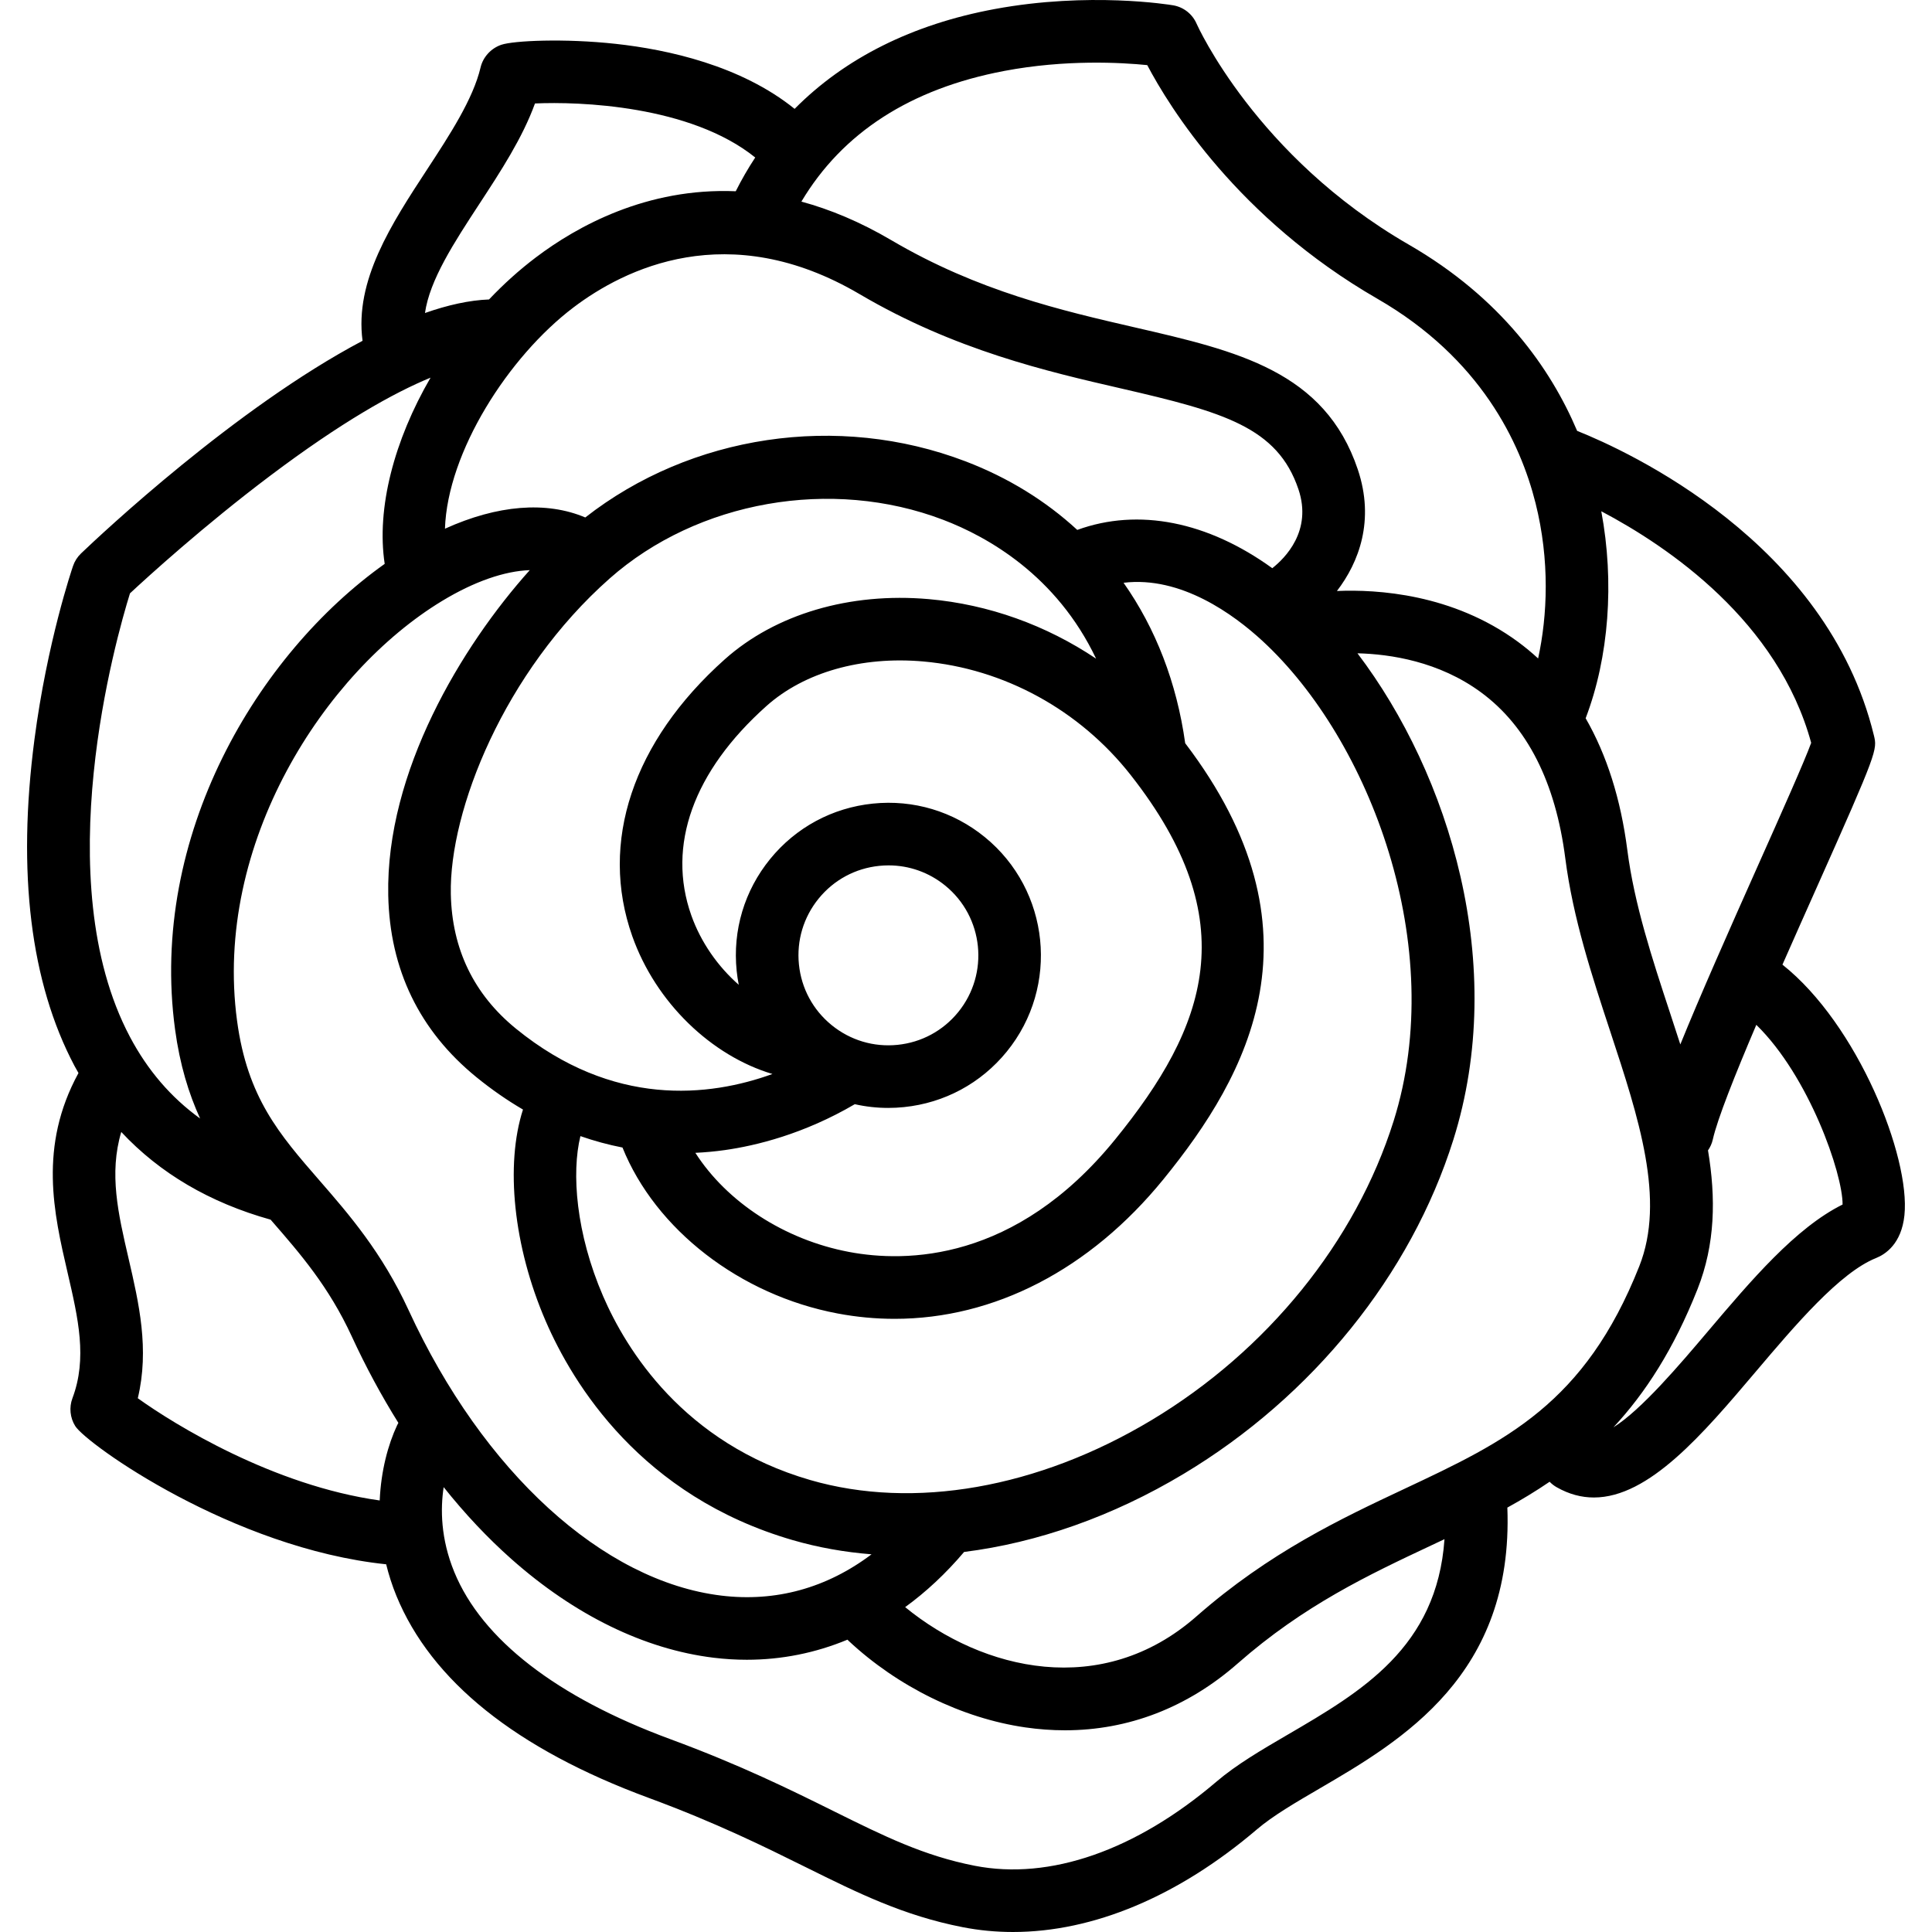
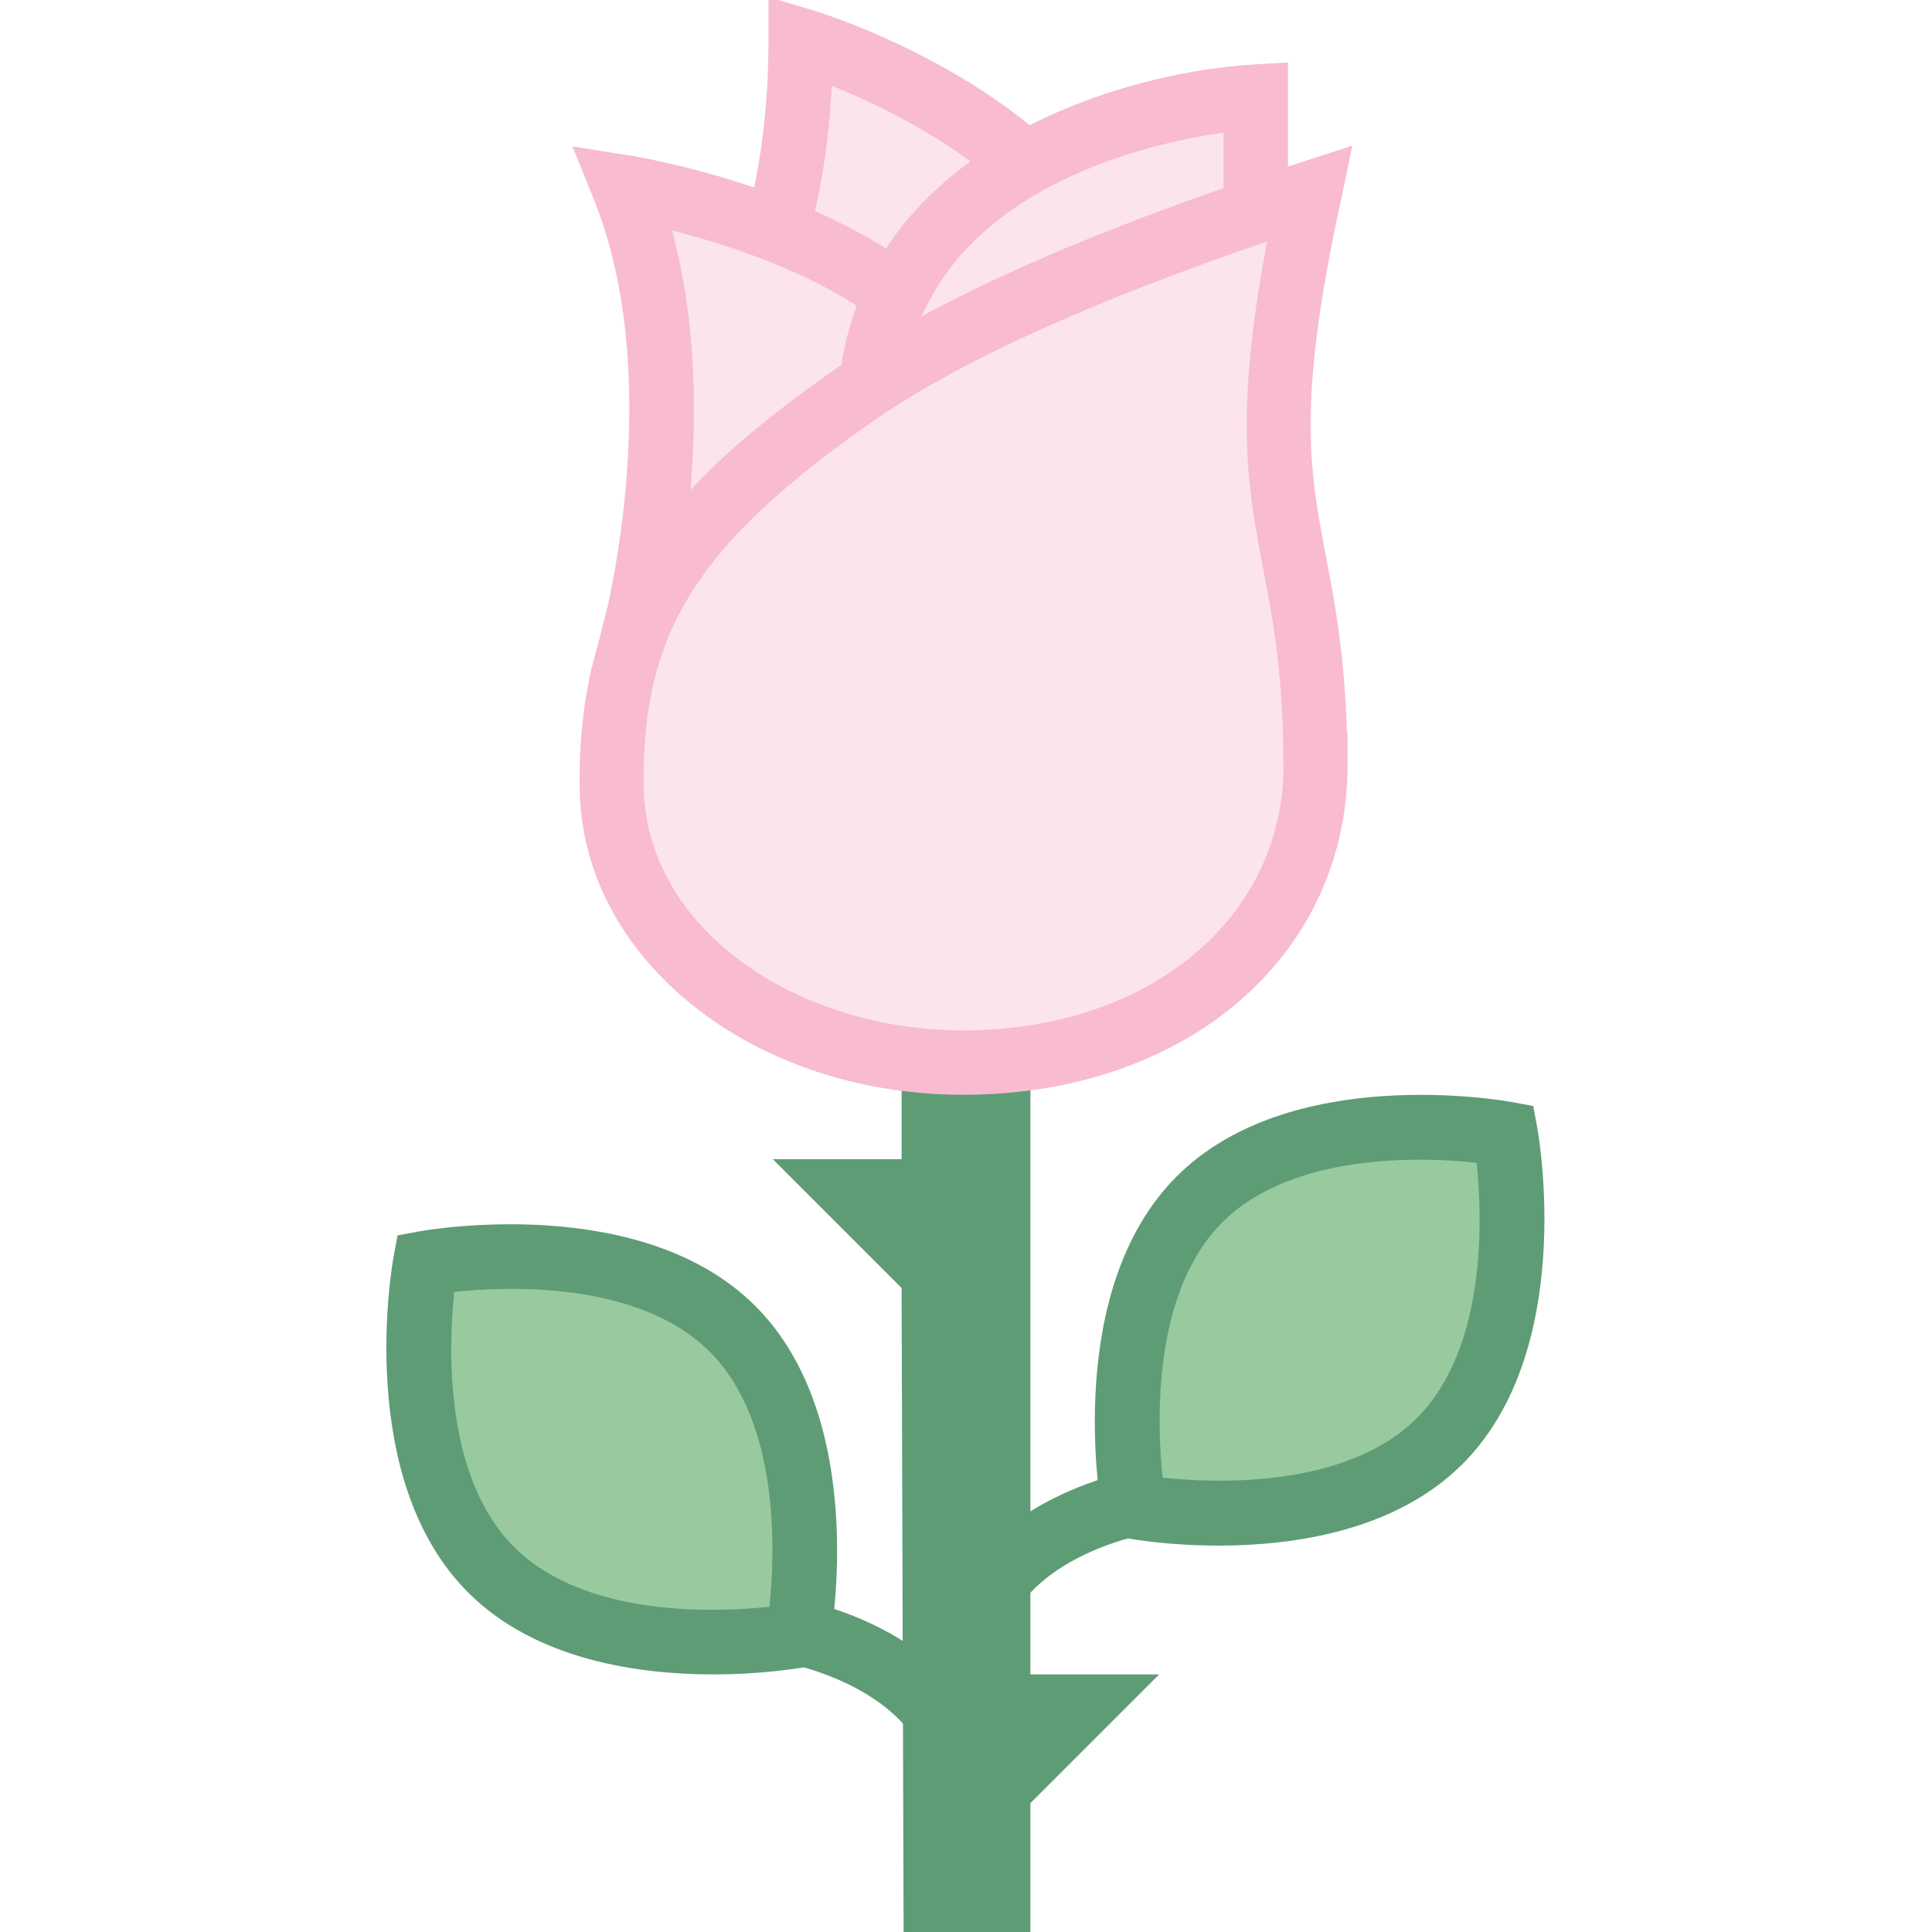
- <svg xmlns="http://www.w3.org/2000/svg" fill="#000000" height="800px" width="800px" version="1.1" viewBox="0 0 463.003 463.003" enable-background="new 0 0 463.003 463.003">
-   <path d="m427.162,231.178c2.789-6.336 5.602-12.641 8.163-18.381 14.658-32.847 14.589-33.129 13.749-36.577-11.302-46.382-59.065-68.148-71.114-72.961-6.347-14.96-18.215-31.875-40.365-44.648-36.569-21.088-50.699-52.623-50.831-52.923-1.009-2.333-3.131-3.997-5.638-4.419-0.81-0.136-20.103-3.296-42.757,0.9-19.752,3.66-35.936,11.795-47.939,23.921-12.888-10.396-30.4-14.213-42.853-15.578-12.36-1.355-24.505-0.775-27.435,0.219-2.446,0.831-4.379,2.912-4.973,5.427-1.798,7.607-7.398,16.169-12.814,24.45-8.563,13.089-17.395,26.599-15.471,41.065-30.408,16.048-62.638,46.348-67.462,50.957-0.868,0.829-1.524,1.854-1.913,2.989-0.253,0.735-6.212,18.274-9.259,41.632-4.163,31.928-0.94,58.223 9.58,78.152 0.313,0.594 0.651,1.164 0.977,1.745-9.619,17.603-5.902,33.652-2.616,47.82 2.56,11.036 4.77,20.566 1.164,30.13-0.822,2.186-0.566,4.668 0.669,6.649 2.688,4.308 37.683,29.308 74.52,33.135 0.617,2.493 1.409,5.013 2.447,7.544 8.383,20.427 28.705,36.715 60.403,48.412 16.22,5.985 27.681,11.665 37.792,16.675 12.52,6.203 23.331,11.561 37.507,14.333 3.954,0.773 7.983,1.156 12.064,1.156 19.231,0 39.597-8.495 58.502-24.623 3.787-3.231 9.206-6.394 14.942-9.742 19.705-11.501 46.567-27.209 45.035-67.341 3.449-1.901 6.831-3.942 10.129-6.194 0.482,0.497 1.036,0.938 1.668,1.299 2.995,1.708 5.974,2.473 8.939,2.473 13.242,0 26.189-15.277 38.783-30.138 9.442-11.142 20.144-23.77 28.849-27.249 2.231-0.893 6.083-3.411 6.792-10.25 1.455-13.989-11.186-45.747-29.234-60.059zm6.887-53.156c-1.6,4.411-7.316,17.223-12.422,28.662-7.607,17.048-14.242,32.048-18.938,43.614-0.823-2.563-1.671-5.142-2.526-7.737-4.177-12.686-8.496-25.804-10.169-38.808-1.577-12.26-4.93-22.818-9.994-31.625 5.589-14.636 6.924-32.65 3.748-49.605 16.234,8.562 42.368,26.415 50.301,55.499zm-97.395,178.74c-15.204,7.148-32.437,15.25-49.942,30.619-22.58,19.823-51.168,13.02-69.792-2.231 5.028-3.65 9.76-8.068 14.124-13.223 17.586-2.211 35.613-8.518 52.602-18.707 30.895-18.526 54.455-47.706 64.641-80.056 13.14-41.734-0.854-87.459-22.971-116.601 7.865,0.19 19.539,1.941 29.618,9.364 11.048,8.137 17.839,21.507 20.184,39.74 1.854,14.424 6.401,28.232 10.799,41.586 6.815,20.699 13.254,40.25 6.936,56.203-13.085,33.036-32.111,41.98-56.199,53.306zm-238.721-42.757c-6.392-13.878-14.341-23.021-21.354-31.087-9.655-11.105-17.282-19.877-19.762-38.244-5.743-42.541 21.015-83.604 49.105-100.642 7.733-4.69 15.02-7.19 21.036-7.399-16.336,18.229-34.514,48.345-33.916,77.909 0.36,17.807 7.472,32.478 21.137,43.607 3.605,2.936 7.331,5.519 11.154,7.755-4.276,13.241-2.306,32.778 5.437,50.684 6.523,15.087 22.893,41.972 59.229,52.507 6.077,1.762 12.395,2.88 18.866,3.396-10.728,8.084-22.959,11.482-36.036,9.89-28.366-3.452-57.064-29.653-74.896-68.376zm39.521-240.346c12.075-9.142 37.039-21.709 68.552-3.168 22.813,13.423 44.93,18.518 62.7,22.611 24.465,5.635 37.465,9.27 42.473,24.18 3.338,9.942-3.218,16.481-6.278,18.886-15.477-11.181-32.054-14.51-46.736-9.174-7.56-6.965-16.559-12.534-26.796-16.44-30.624-11.687-65.788-6.346-91.108,13.456-9.326-3.951-21.05-3.01-33.627,2.695 0.603-18.352 15.178-41.205 30.82-53.046zm56.722,281.031c-30.431-8.824-44.162-31.389-49.639-44.054-6.524-15.089-7.6-29.593-5.44-38.365 3.312,1.155 6.676,2.069 10.082,2.735 7.886,19.593 28.123,35.353 51.551,39.767 4.567,0.861 9.129,1.285 13.659,1.285 23.833,0 46.752-11.742 64.423-33.44 20.452-25.113 39.39-59.615 5.219-104.507-2.031-14.532-7.095-27.543-14.769-38.45 13.759-1.671 26.42,7.605 33.292,13.94 25.772,23.762 44.573,73.295 31.425,115.057-9.1,28.899-30.257,55.032-58.048,71.697-27.174,16.297-56.973,21.519-81.755,14.335zm-48.076-216.053c21.065-18.62 53.184-24.272 79.922-14.069 10.696,4.082 27.172,13.338 36.658,33.281-11.936-8.005-25.73-13.001-40.097-14.269-18.932-1.667-36.747,3.588-48.891,14.427-22.046,19.677-30.125,43.861-22.166,66.35 5.637,15.93 18.964,28.66 33.589,33.025-15.122,5.476-38.157,8.118-61.464-10.861-10.093-8.219-15.346-19.08-15.612-32.279-0.404-19.986 12.798-53.274 38.061-75.605zm53.198,107.028c-4.466-3.636-7.247-8.794-7.833-14.522s1.094-11.343 4.73-15.808 8.794-7.247 14.522-7.833c0.747-0.077 1.492-0.114 2.234-0.114 4.939,0 9.69,1.683 13.573,4.845 9.218,7.507 10.609,21.113 3.103,30.331-3.637,4.465-8.794,7.247-14.522,7.833-5.725,0.586-11.343-1.096-15.807-4.732zm13.546,19.847c1.256,0 2.521-0.064 3.788-0.194 9.715-0.994 18.461-5.711 24.627-13.283 12.729-15.631 10.369-38.704-5.261-51.434-7.572-6.166-17.094-9.017-26.807-8.021-9.715,0.994-18.461,5.711-24.627,13.283-6.167,7.572-9.016,17.092-8.022,26.807 0.115,1.126 0.286,2.238 0.5,3.336-4.971-4.354-9.08-10.168-11.375-16.654-5.91-16.7 0.487-34.512 18.014-50.156 9.066-8.092 22.761-11.982 37.583-10.675 19.341,1.708 37.458,11.625 49.704,27.21 27.472,34.958 18.354,60.228-3.786,87.415-23.887,29.331-50.143,29.436-63.673,26.887-15.614-2.942-29.344-12.02-36.866-23.758 2.339-0.111 4.688-0.322 7.045-0.656 7.484-1.058 18.936-3.833 31.162-10.998 2.605,0.587 5.282,0.891 7.994,0.891zm27.847-248.516c14.656-2.776 28.017-2.017 34.247-1.391 5.28,10.018 21.706,36.707 55.164,56 24.742,14.268 34.262,34.504 37.891,48.968 3.45,13.754 2.859,26.952 0.616,37.224-1.52-1.395-3.108-2.717-4.78-3.948-15.693-11.559-33.839-12.633-43.435-12.217 5.279-6.871 9.099-16.931 5.003-29.125-7.913-23.561-28.957-28.408-53.324-34.021-17.642-4.064-37.638-8.67-58.46-20.922-7.5-4.413-14.703-7.387-21.559-9.25 9.853-16.538 26.168-27.063 48.637-31.318zm-125.782,31.824c5.075-7.759 10.293-15.736 13.299-24.025 10.478-0.479 37.206,0.402 52.783,12.95-1.696,2.576-3.257,5.271-4.67,8.09-21.327-0.9-38.058,8.402-47.919,15.865-3.987,3.018-7.738,6.408-11.207,10.066-4.755,0.178-9.935,1.347-15.349,3.246 1.128-7.923 6.952-16.85 13.063-26.192zm-83.759,93.374c4.207-3.914 17.644-16.169 33.594-28.177 17.129-12.896 29.564-19.855 38.438-23.511-8.693,14.943-13.019,31.265-10.99,44.624-30.506,21.677-56.505,65.154-50.241,111.552 1.141,8.454 3.273,15.396 6.009,21.372-7-5.061-12.587-11.563-16.846-19.62-19.834-37.524-3.281-95.576 0.036-106.24zm-.344,159.387c-2.495-10.759-4.711-20.33-1.745-30.306 9.241,9.898 21.216,16.94 35.791,21.016 0.136,0.156 0.272,0.313 0.407,0.469 6.664,7.665 13.556,15.59 19.049,27.52 3.353,7.281 7.099,14.204 11.164,20.712-0.101,0.177-0.2,0.355-0.288,0.542-2.196,4.682-3.879,10.954-4.187,18.052-25.521-3.582-49.19-18.193-57.974-24.5 2.819-11.788 0.264-22.805-2.217-33.505zm277.838,114.103c-6.331,3.695-12.312,7.186-17.116,11.285-19.366,16.52-39.945,23.681-57.953,20.158-12.199-2.385-21.699-7.092-33.726-13.052-10.447-5.177-22.289-11.045-39.259-17.307-27.208-10.04-45.092-23.883-51.719-40.034-3.277-7.986-3.341-15.119-2.547-20.339 5.078,6.371 10.502,12.14 16.197,17.197 15.178,13.478 31.946,21.666 48.494,23.681 2.677,0.326 5.334,0.487 7.965,0.487 8.364,0 16.469-1.636 24.12-4.815 0.093,0.097 0.181,0.197 0.28,0.29 11.755,10.984 27.18,18.542 42.319,20.734 3.211,0.465 6.383,0.696 9.515,0.696 15.198,0 29.36-5.446 41.394-16.011 15.911-13.969 31.425-21.263 46.428-28.317 1.048-0.493 2.093-0.985 3.136-1.478-1.81,25.974-19.94,36.559-37.528,46.825zm100.671-96.645c-6.738,7.952-15.973,18.852-22.653,23.014 7.621-8.187 14.452-18.725 20.134-33.074 4.281-10.807 4.431-21.893 2.526-33.29 0.528-0.768 0.934-1.636 1.15-2.602 1.088-4.87 5.289-15.429 10.429-27.486 12.612,12.302 20.721,35.652 20.673,43.064-11.256,5.591-21.922,18.176-32.259,30.374z" />
+ <svg xmlns="http://www.w3.org/2000/svg" viewBox="0 0 30 30" width="800px" height="800px">
+   <path fill="#5e9c76" d="M15.5,26h-1c0-2.197,2.247-3.07,3.436-3.226l0.13,0.992C17.961,23.78,15.5,24.133,15.5,26z" />
+   <path fill="#5e9c76" d="M15.5,28h-1c0-1.878-2.539-2.23-2.564-2.233l0.129-0.992C13.253,24.93,15.5,25.803,15.5,28z" />
+   <path fill="#fce4ec" d="M12.433,0.625c0,0,5.133,1.521,5.133,5.228h-6.6C10.967,5.853,12.433,4.332,12.433,0.625z" />
+   <path fill="#f8bbd0" d="M18.066,6.354H9.79l0.816-0.847c0.011-0.012,1.327-1.459,1.327-4.882v-0.67l0.642,0.19 c0.225,0.066,5.491,1.673,5.491,5.708V6.354z M11.903,5.354h5.126c-0.339-2.251-2.905-3.537-4.113-4.022 C12.816,3.283,12.316,4.589,11.903,5.354z" />
+   <path fill="#fce4ec" d="M9.683,2.906c0,0,5.683,0.896,5.683,4.228L9.891,9.656C9.891,9.656,10.875,5.758,9.683,2.906z" />
+   <path fill="#f8bbd0" d="M9.144,10.55l0.263-1.02c0.01-0.036,0.928-3.682-0.187-6.437L8.889,2.274l0.873,0.138 c0.249,0.039,6.104,1.005,6.104,4.722v0.32L9.144,10.55z M10.436,3.579c0.526,1.942,0.332,4.02,0.139,5.211l4.271-1.967 C14.58,4.874,11.845,3.937,10.436,3.579z" />
+   <path fill="#fce4ec" d="M19.5,4V1.5c0,0-6,0.357-6,5L19.5,4z" />
+   <path fill="#f8bbd0" d="M13,7.25V6.5c0-4.045,4.232-5.366,6.471-5.499L20,0.97v3.363L13,7.25z M19,2.058 c-1.277,0.185-4.427,0.917-4.932,3.664L19,3.667V2.058z" />
+   <path fill="#5e9c76" d="M18 26L16 26 16 14 14 14 14 18 12 18 14 20 14.031 30 16 30 16 28z" />
+   <path fill="#fce4ec" d="M20.496,11.875H20.5c0,2.775-2.465,4.625-5.508,4.625c-2.947,0-5.508-1.85-5.492-4.351 c-0.015-2.679,1.124-4.158,3.783-6.008c2.237-1.558,5.986-2.77,7.125-3.14C19.269,8.181,20.5,7.991,20.496,11.875z" />
+   <path fill="#f8bbd0" d="M14.955,17c-1.828,0-3.529-0.659-4.663-1.808C9.44,14.33,8.993,13.277,9,12.146 c-0.016-3.027,1.444-4.646,3.973-6.416c2.278-1.597,5.984-2.805,7.202-3.201L21,2.261l-0.178,0.849 c-0.689,3.149-0.487,4.204-0.231,5.539c0.137,0.718,0.29,1.52,0.323,2.727h0.011v0.5C20.925,14.845,18.415,17,14.955,17z M19.676,3.749c-2.77,0.946-4.829,1.887-6.135,2.802c-2.698,1.89-3.56,3.249-3.547,5.596c-0.005,0.864,0.342,1.672,1.003,2.341 C11.932,15.435,13.412,16,14.955,16c2.822,0,4.886-1.662,4.974-3.973l-0.001-0.153c0.001-1.397-0.158-2.23-0.312-3.036 C19.373,7.572,19.161,6.464,19.676,3.749z" />
+   <path fill="#99c99e" d="M22.366,22.4c-1.587,1.587-4.733,1.013-4.733,1.013s-0.574-3.146,1.013-4.733 c1.587-1.587,4.733-1.013,4.733-1.013S23.953,20.814,22.366,22.4z" />
+   <path fill="#5e9c76" d="M18.923,24c-0.779,0-1.351-0.101-1.408-0.111l-0.341-0.063l-0.063-0.342 c-0.026-0.14-0.603-3.449,1.157-5.213c1.76-1.765,5.058-1.184,5.199-1.16l0.341,0.063l0.063,0.342 c0.026,0.14,0.603,3.449-1.157,5.213C21.665,23.781,20.07,24,18.923,24z M18.053,22.945c0.816,0.088,2.855,0.171,3.951-0.928 c1.095-1.098,1.011-3.138,0.925-3.962c-0.821-0.089-2.857-0.169-3.951,0.928C17.883,20.08,17.966,22.121,18.053,22.945z" />
+   <path fill="#99c99e" d="M11.406,20.628c1.591,1.591,1.016,4.746,1.016,4.746s-3.155,0.575-4.746-1.016 c-1.591-1.591-1.016-4.746-1.016-4.746S9.815,19.037,11.406,20.628z" />
+   <path fill="#5e9c76" d="M11.074,26c-1.151,0-2.751-0.219-3.803-1.27c-1.765-1.762-1.186-5.066-1.161-5.206l0.063-0.341 l0.341-0.063c0.141-0.024,3.45-0.603,5.214,1.159s1.185,5.066,1.16,5.206l-0.063,0.341l-0.341,0.063 C12.428,25.899,11.854,26,11.074,26z M7.053,20.06c-0.086,0.822-0.171,2.864,0.929,3.961c1.103,1.103,3.145,1.016,3.966,0.929 c0.086-0.822,0.171-2.864-0.928-3.961C9.914,19.886,7.871,19.974,7.053,20.06z" />
</svg>
